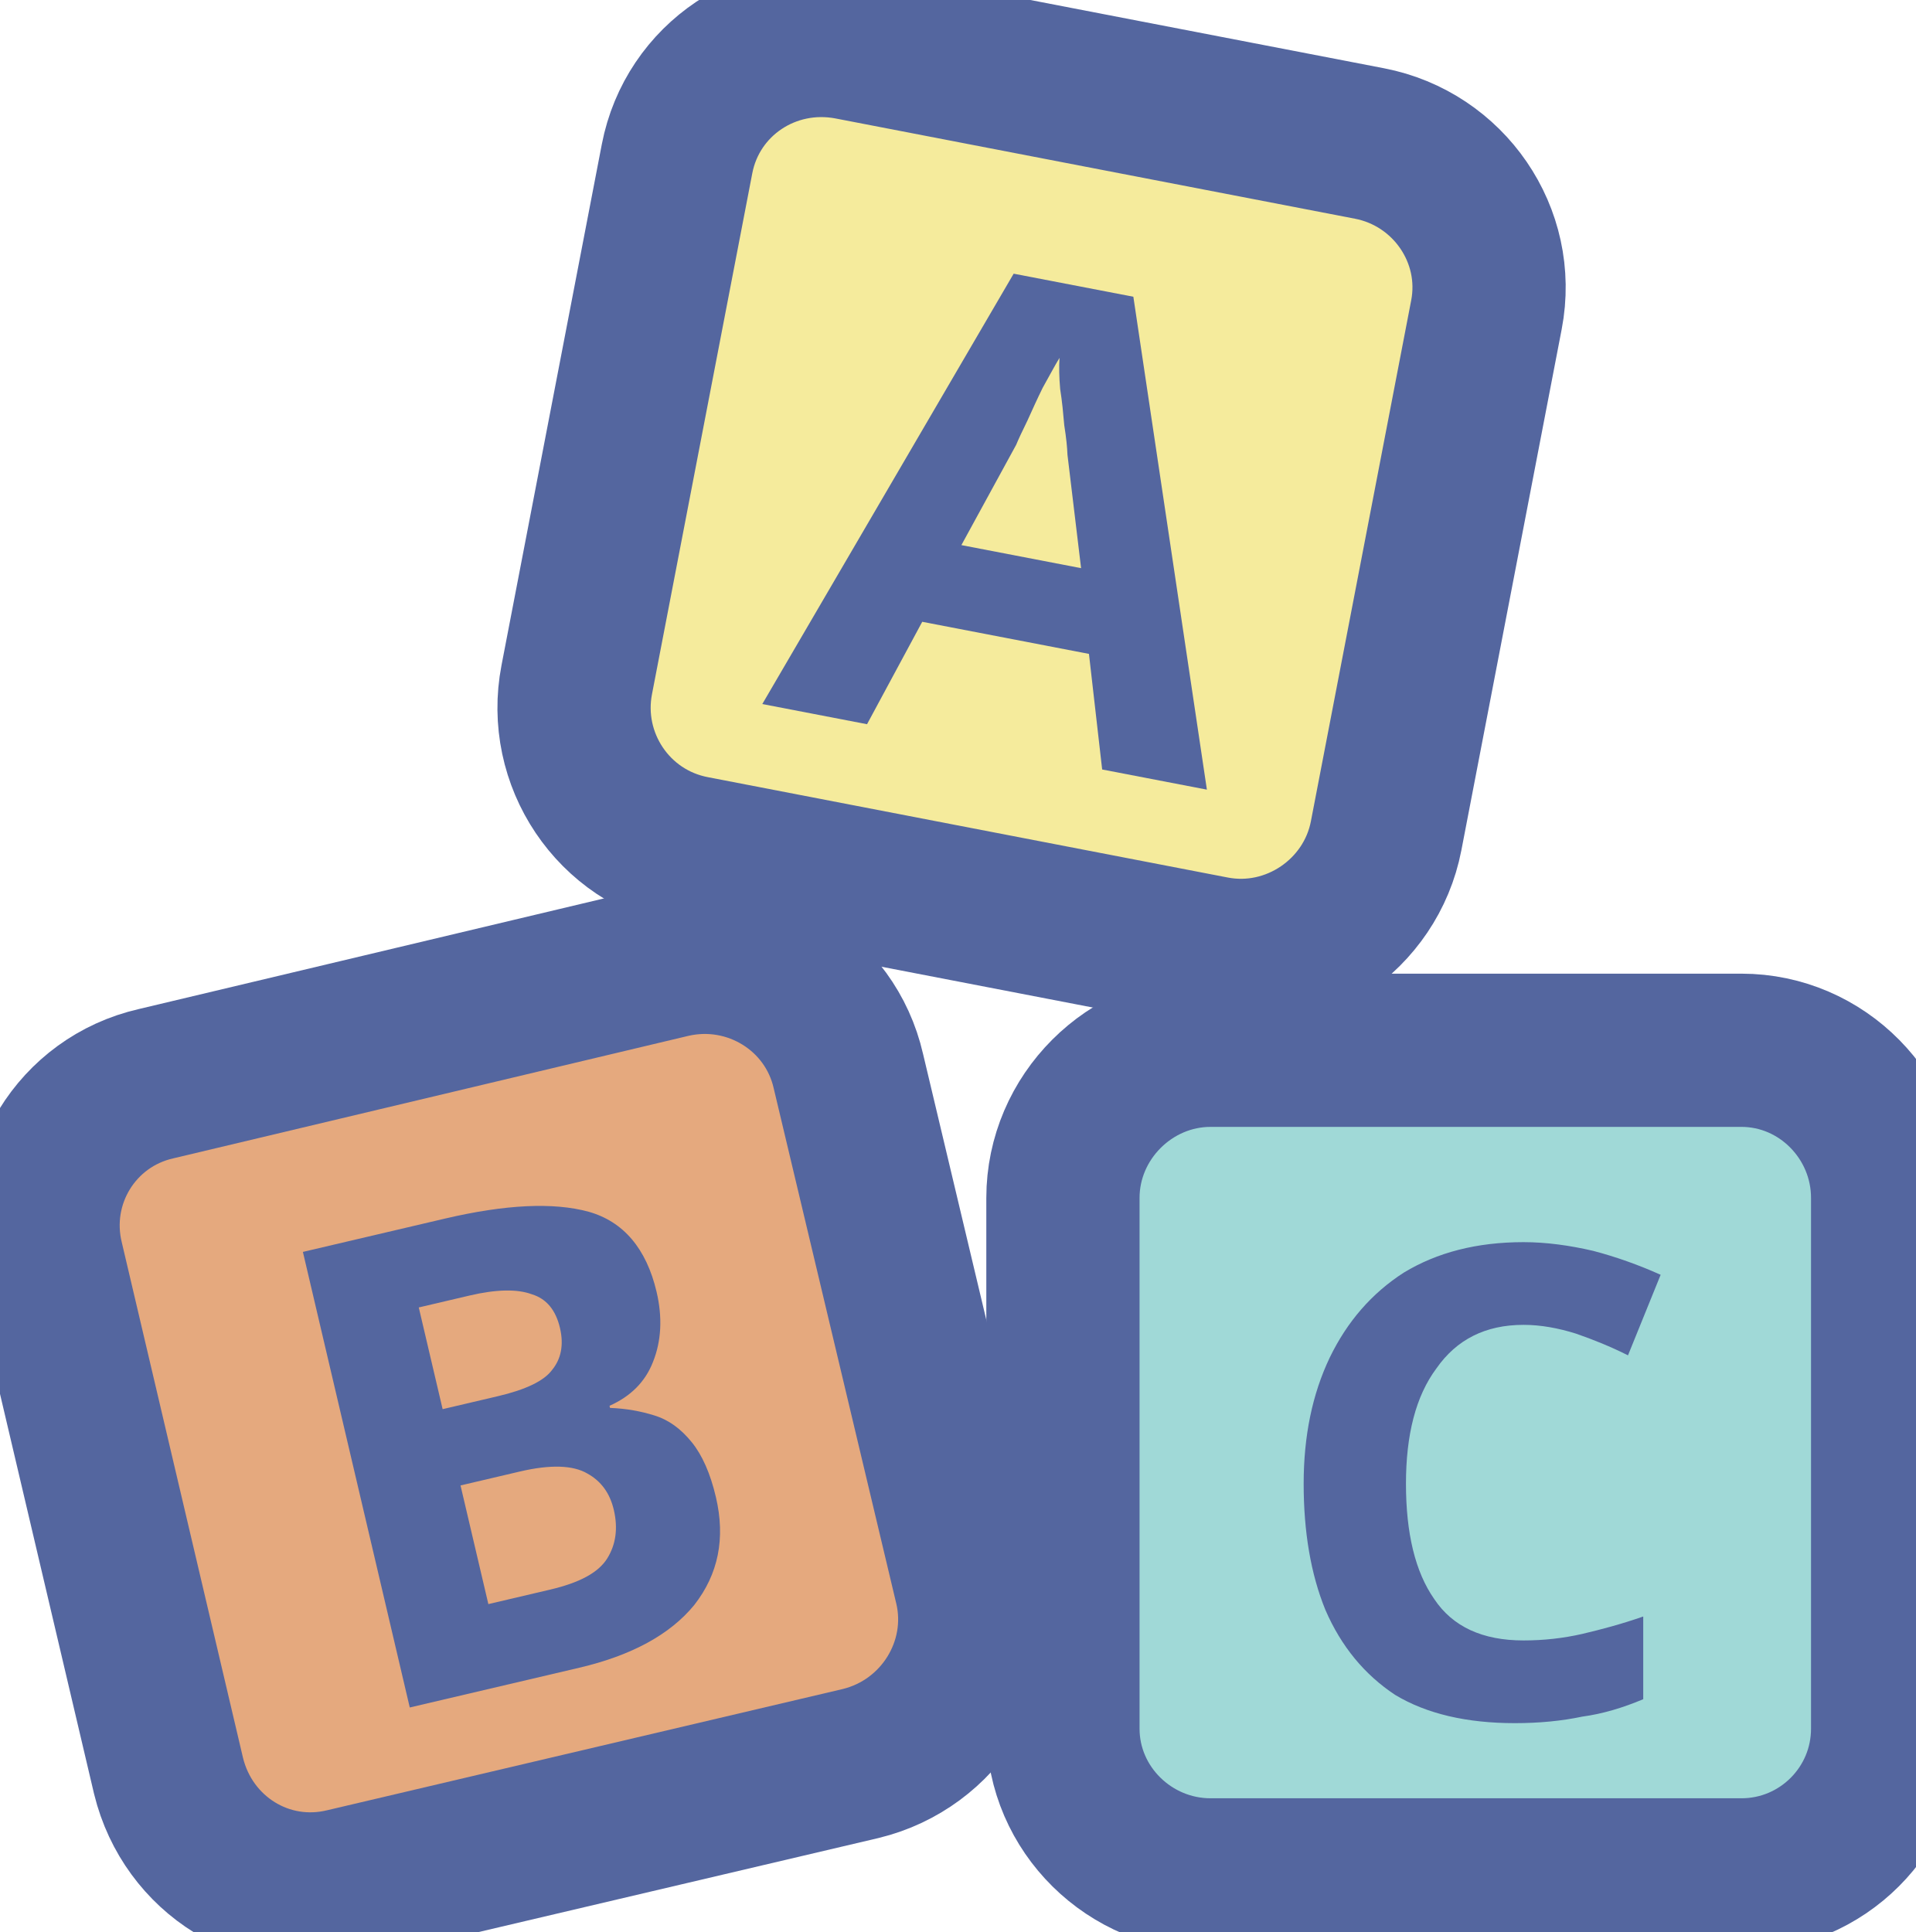
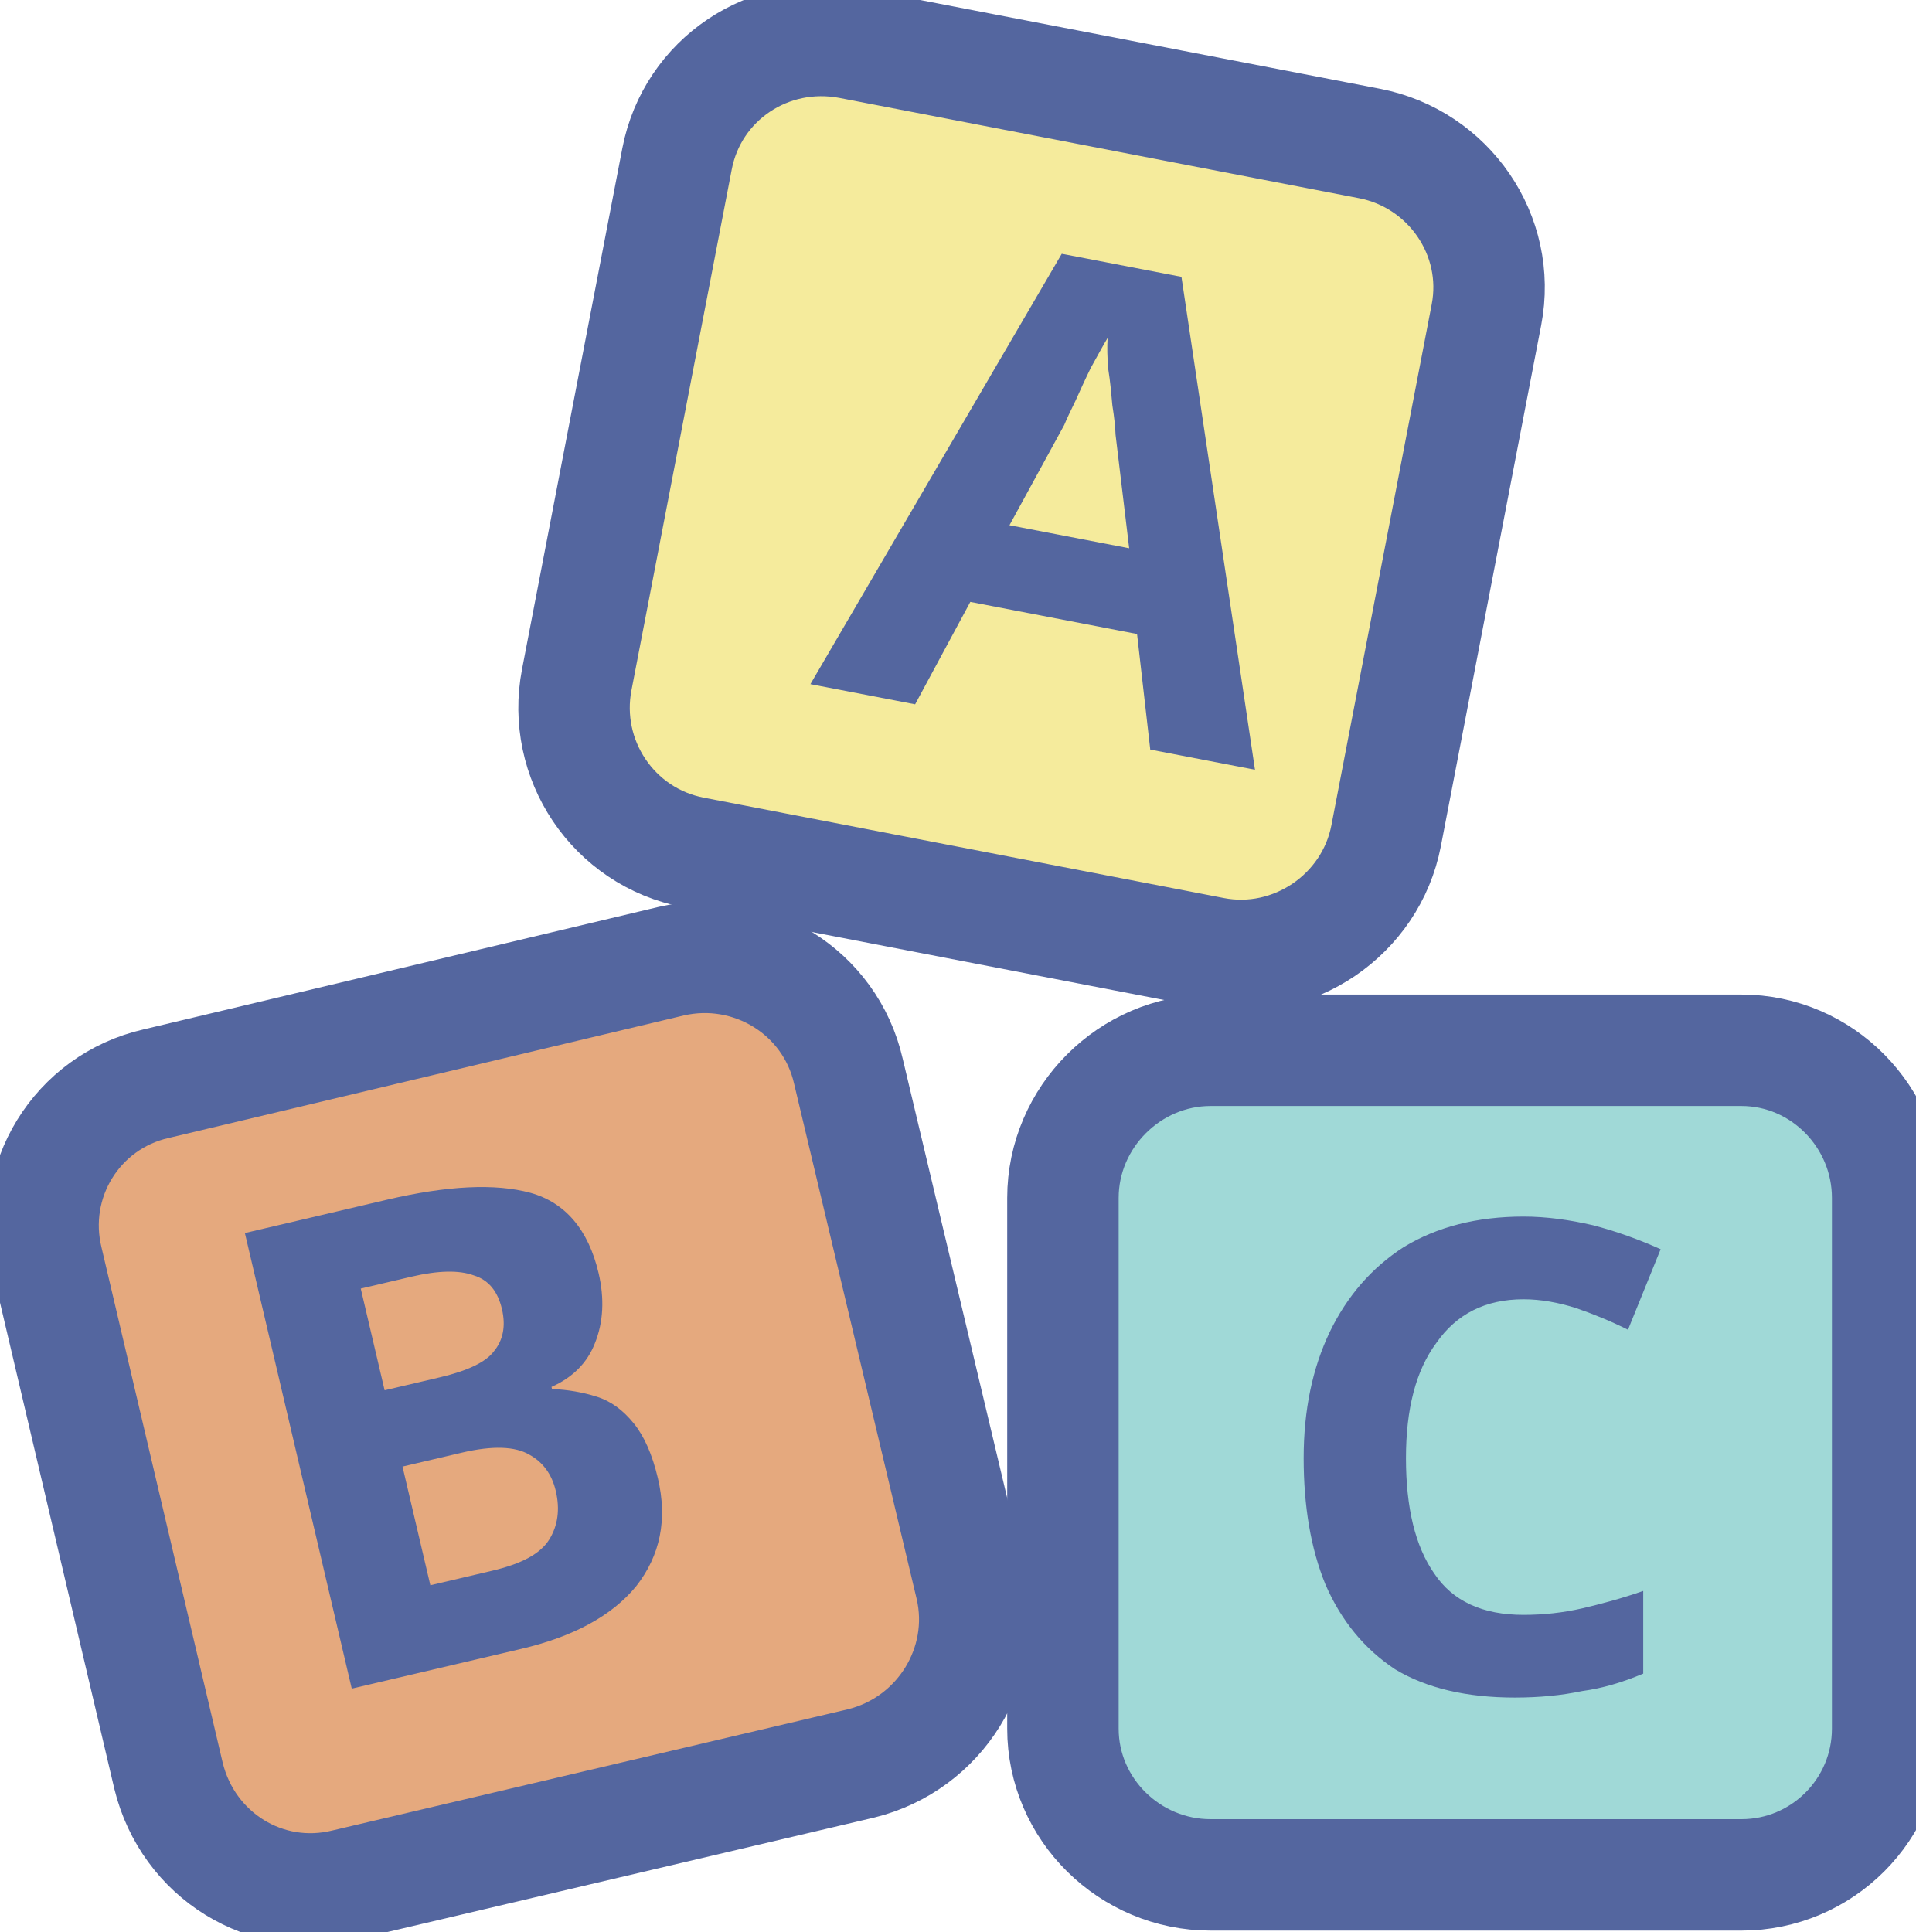
<svg xmlns="http://www.w3.org/2000/svg" viewBox="96.06 -68.98 13.75 13.87">
-   <path fill="#F5EB9C" fill-rule="evenodd" stroke="#54669F" stroke-width="1.1" d="M104.77 -62.14 C104.77 -62.14 101.04 -62.86 101.04 -62.86 C100.46 -62.97 100.09 -63.53 100.20 -64.10 C100.20 -64.10 100.92 -67.84 100.92 -67.84 C101.03 -68.41 101.58 -68.78 102.16 -68.67 C102.16 -68.67 105.89 -67.95 105.89 -67.95 C106.46 -67.84 106.84 -67.29 106.73 -66.72 C106.73 -66.72 106.01 -62.98 106.01 -62.98 C105.90 -62.41 105.34 -62.03 104.77 -62.14Z" />
-   <path fill="#E5A97E" fill-rule="evenodd" stroke="#54669F" stroke-width="1.1" d="M102.24 -56.32 C102.24 -56.32 98.54 -55.45 98.54 -55.45 C97.97 -55.31 97.41 -55.66 97.27 -56.23 C97.27 -56.23 96.40 -59.93 96.40 -59.93 C96.26 -60.50 96.61 -61.07 97.18 -61.20 C97.18 -61.20 100.88 -62.08 100.88 -62.08 C101.45 -62.21 102.02 -61.86 102.15 -61.29 C102.15 -61.29 103.03 -57.59 103.03 -57.59 C103.16 -57.03 102.81 -56.46 102.24 -56.32Z" />
-   <path fill="#A0D9D7" fill-rule="evenodd" stroke="#54669F" stroke-width="1.1" d="M108.56 -55.52 C108.56 -55.52 104.75 -55.52 104.75 -55.52 C104.17 -55.52 103.69 -55.99 103.69 -56.57 C103.69 -56.57 103.69 -60.38 103.69 -60.38 C103.69 -60.96 104.17 -61.44 104.75 -61.44 C104.75 -61.44 108.56 -61.44 108.56 -61.44 C109.14 -61.44 109.61 -60.96 109.61 -60.38 C109.61 -60.38 109.61 -56.57 109.61 -56.57 C109.61 -55.99 109.14 -55.52 108.56 -55.52Z" />
-   <text x="103.47" y="-65.41" font-size="4.70" fill="#54669F" font-family="PBJalnan,sans-serif" font-weight="700" text-anchor="middle" dominant-baseline="central" transform="rotate(10.9 103.47 -65.41)">A</text>
-   <text x="99.71" y="-58.76" font-size="4.70" fill="#54669F" font-family="PBJalnan,sans-serif" font-weight="700" text-anchor="middle" dominant-baseline="central" transform="rotate(-13.2 99.71 -58.76)">B</text>
-   <text x="106.65" y="-58.48" font-size="4.70" fill="#54669F" font-family="PBJalnan,sans-serif" font-weight="700" text-anchor="middle" dominant-baseline="central" transform="rotate(0.0 106.65 -58.48)">C</text>
+   <path fill="#F5EB9C" fill-rule="evenodd" stroke="#54669F" stroke-width="0.8" d="M104.77 -62.14 C104.77 -62.14 101.04 -62.86 101.04 -62.86 C100.46 -62.97 100.09 -63.53 100.20 -64.10 C100.20 -64.10 100.92 -67.84 100.92 -67.84 C101.03 -68.41 101.58 -68.78 102.16 -68.67 C102.16 -68.67 105.89 -67.95 105.89 -67.95 C106.46 -67.84 106.84 -67.29 106.73 -66.72 C106.73 -66.72 106.01 -62.98 106.01 -62.98 C105.90 -62.41 105.34 -62.03 104.77 -62.14Z" />
+   <path fill="#E5A97E" fill-rule="evenodd" stroke="#54669F" stroke-width="0.8" d="M102.24 -56.32 C102.24 -56.32 98.54 -55.45 98.54 -55.45 C97.97 -55.31 97.41 -55.66 97.27 -56.23 C97.27 -56.23 96.40 -59.93 96.40 -59.93 C96.26 -60.50 96.61 -61.07 97.18 -61.20 C97.18 -61.20 100.88 -62.08 100.88 -62.08 C101.45 -62.21 102.02 -61.86 102.15 -61.29 C102.15 -61.29 103.03 -57.59 103.03 -57.59 C103.16 -57.03 102.81 -56.46 102.24 -56.32Z" />
+   <path fill="#A0D9D7" fill-rule="evenodd" stroke="#54669F" stroke-width="0.8" d="M108.56 -55.52 C108.56 -55.52 104.75 -55.52 104.75 -55.52 C104.17 -55.52 103.69 -55.99 103.69 -56.57 C103.69 -56.57 103.69 -60.38 103.69 -60.38 C103.69 -60.96 104.17 -61.44 104.75 -61.44 C104.75 -61.44 108.56 -61.44 108.56 -61.44 C109.14 -61.44 109.61 -60.96 109.61 -60.38 C109.61 -60.38 109.61 -56.57 109.61 -56.57 C109.61 -55.99 109.14 -55.52 108.56 -55.52Z" />
+   <text x="103.47" y="-63.76" font-size="4.70" fill="#54669F" font-family="PBJalnan,sans-serif" font-weight="700" text-anchor="middle" transform="rotate(10.9 103.47 -63.76)">A</text>
+   <text x="99.71" y="-57.12" font-size="4.70" fill="#54669F" font-family="PBJalnan,sans-serif" font-weight="700" text-anchor="middle" transform="rotate(-13.2 99.71 -57.12)">B</text>
+   <text x="106.65" y="-56.84" font-size="4.70" fill="#54669F" font-family="PBJalnan,sans-serif" font-weight="700" text-anchor="middle" transform="rotate(0.0 106.65 -56.84)">C</text>
</svg>
